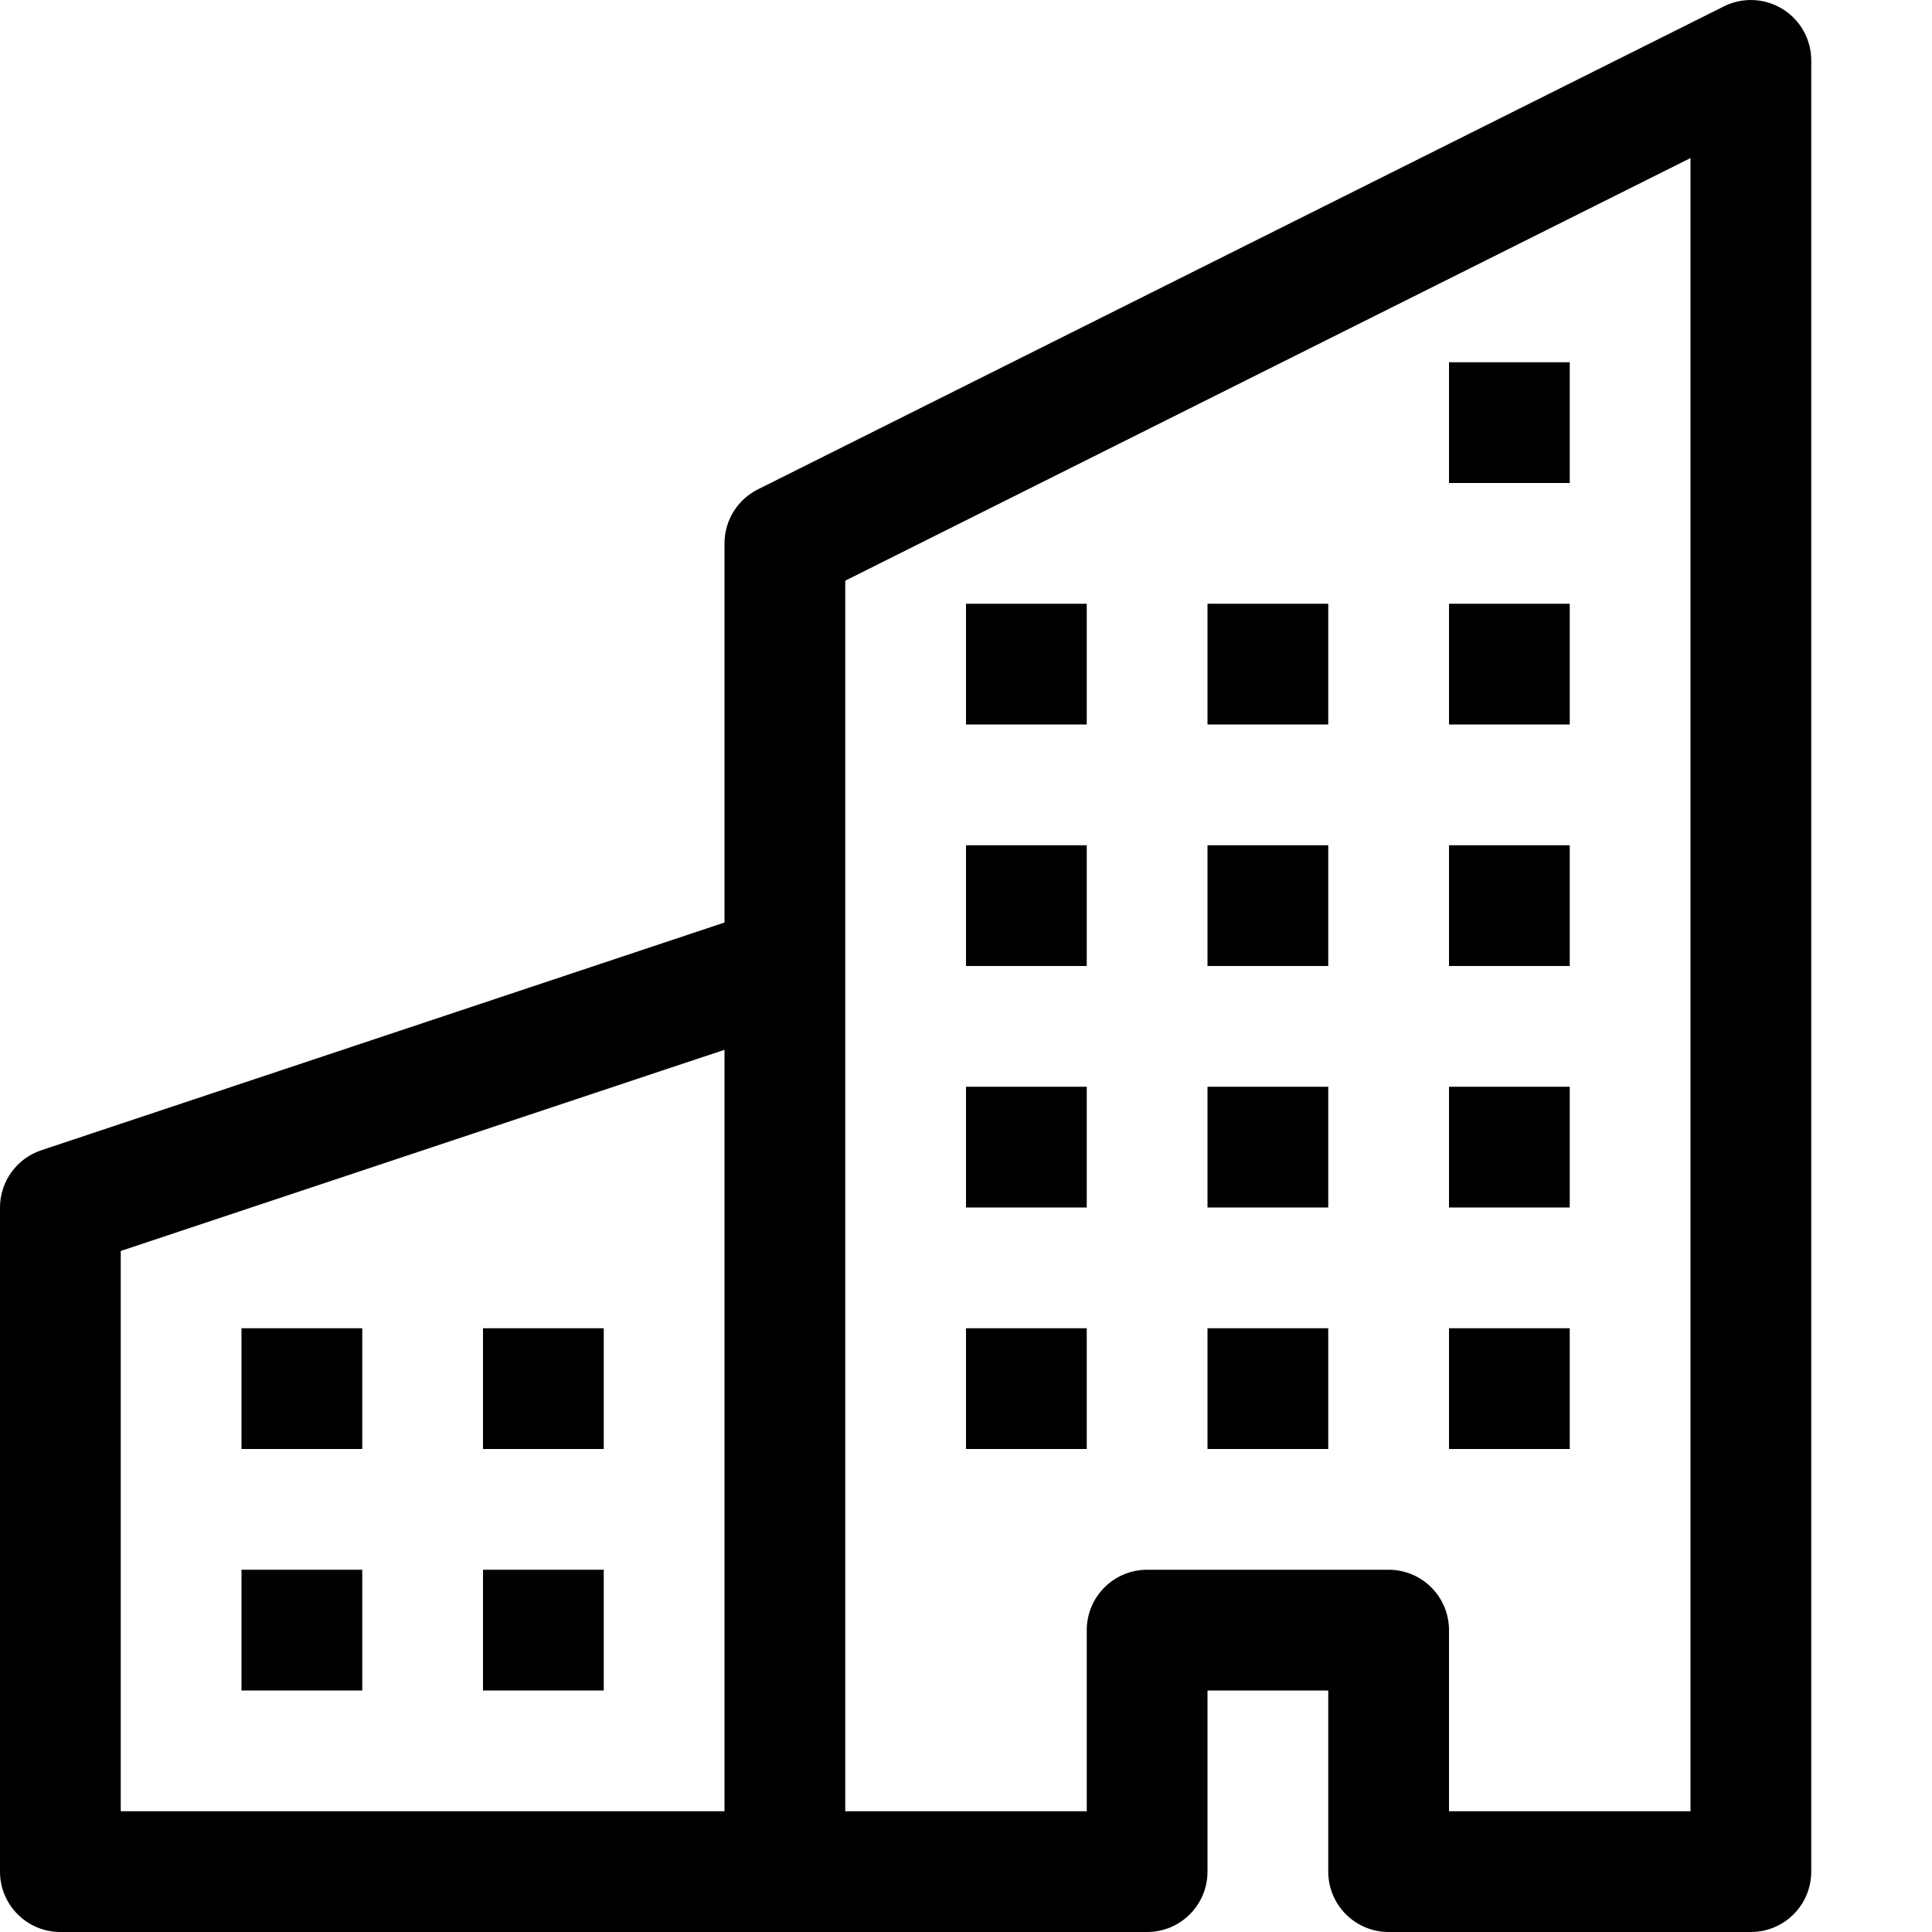
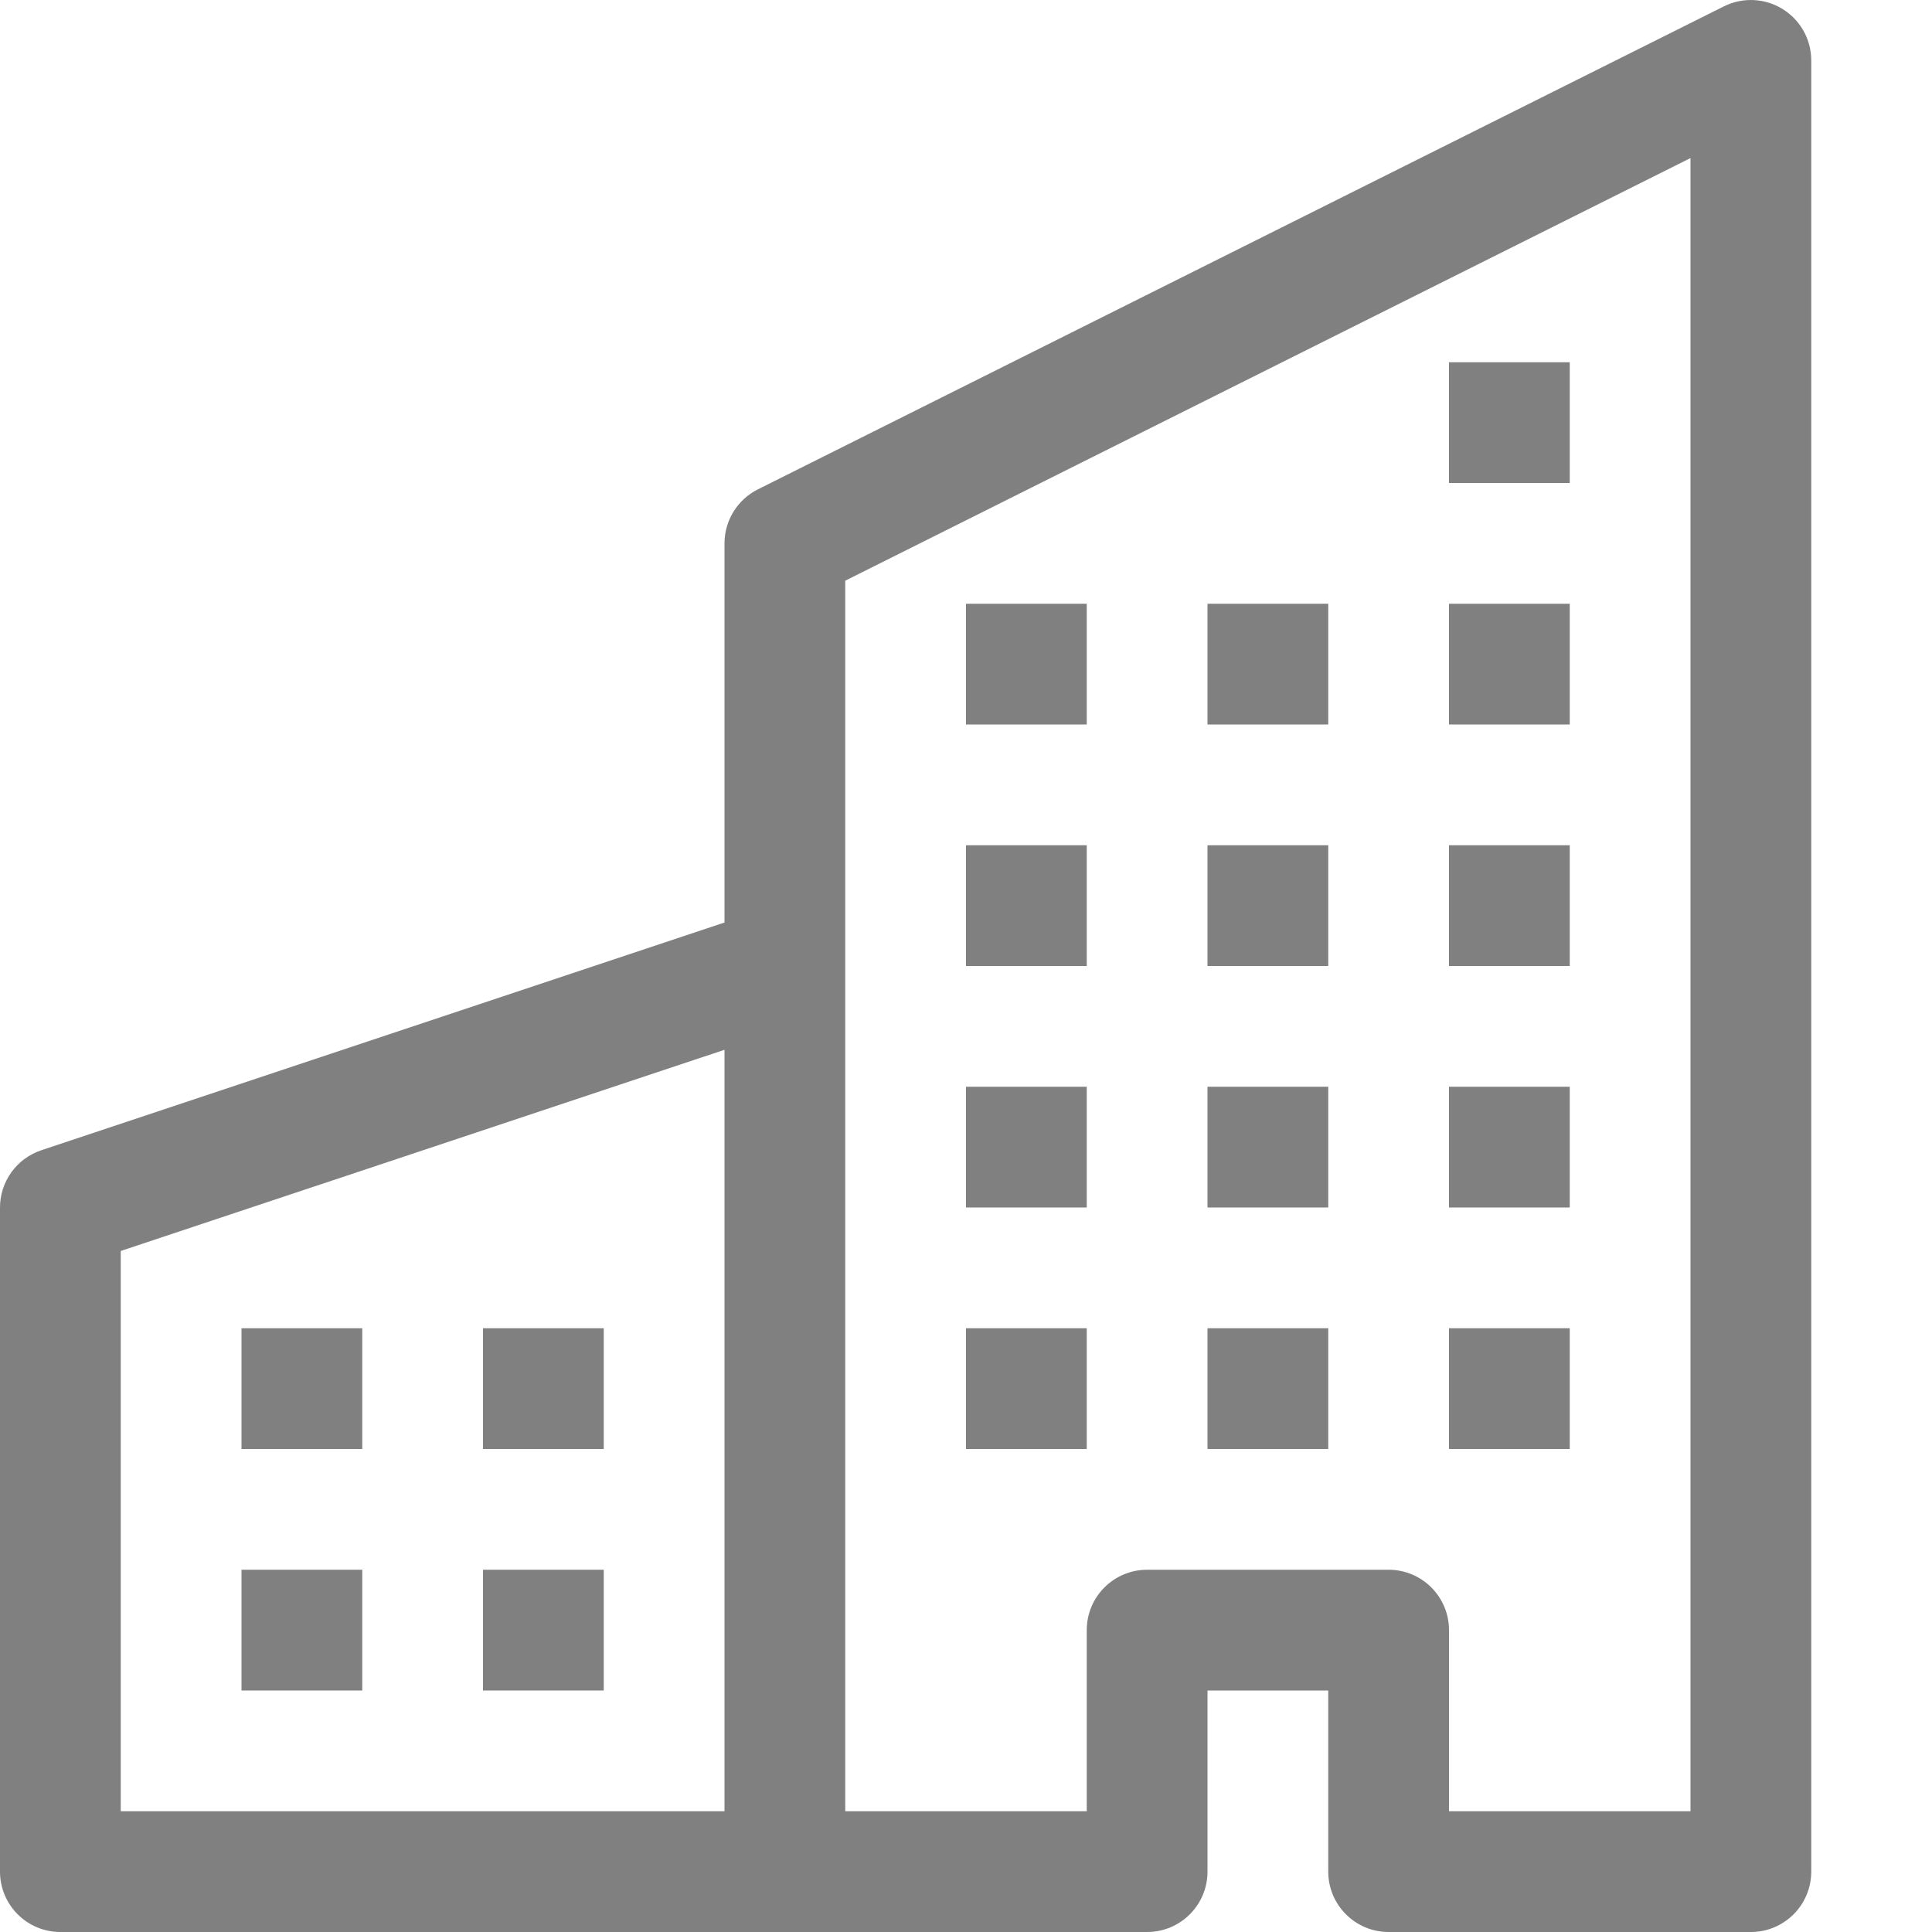
- <svg xmlns="http://www.w3.org/2000/svg" width="16" height="16" fill="currentColor" class="bi bi-buildings" viewBox="0 0 16 16">
+ <svg xmlns="http://www.w3.org/2000/svg" width="16" height="16" fill="gray" class="bi bi-buildings" viewBox="0 0 16 16">
  <path d="M14.763.075A.5.5 0 0 1 15 .5v15a.5.5 0 0 1-.5.5h-3a.5.5 0 0 1-.5-.5V14h-1v1.5a.5.5 0 0 1-.5.5h-9a.5.5 0 0 1-.5-.5V10a.5.5 0 0 1 .342-.474L6 7.64V4.5a.5.5 0 0 1 .276-.447l8-4a.5.5 0 0 1 .487.022M6 8.694 1 10.36V15h5zM7 15h2v-1.5a.5.5 0 0 1 .5-.5h2a.5.5 0 0 1 .5.5V15h2V1.309l-7 3.5z" />
  <path d="M2 11h1v1H2zm2 0h1v1H4zm-2 2h1v1H2zm2 0h1v1H4zm4-4h1v1H8zm2 0h1v1h-1zm-2 2h1v1H8zm2 0h1v1h-1zm2-2h1v1h-1zm0 2h1v1h-1zM8 7h1v1H8zm2 0h1v1h-1zm2 0h1v1h-1zM8 5h1v1H8zm2 0h1v1h-1zm2 0h1v1h-1zm0-2h1v1h-1z" />
</svg>
